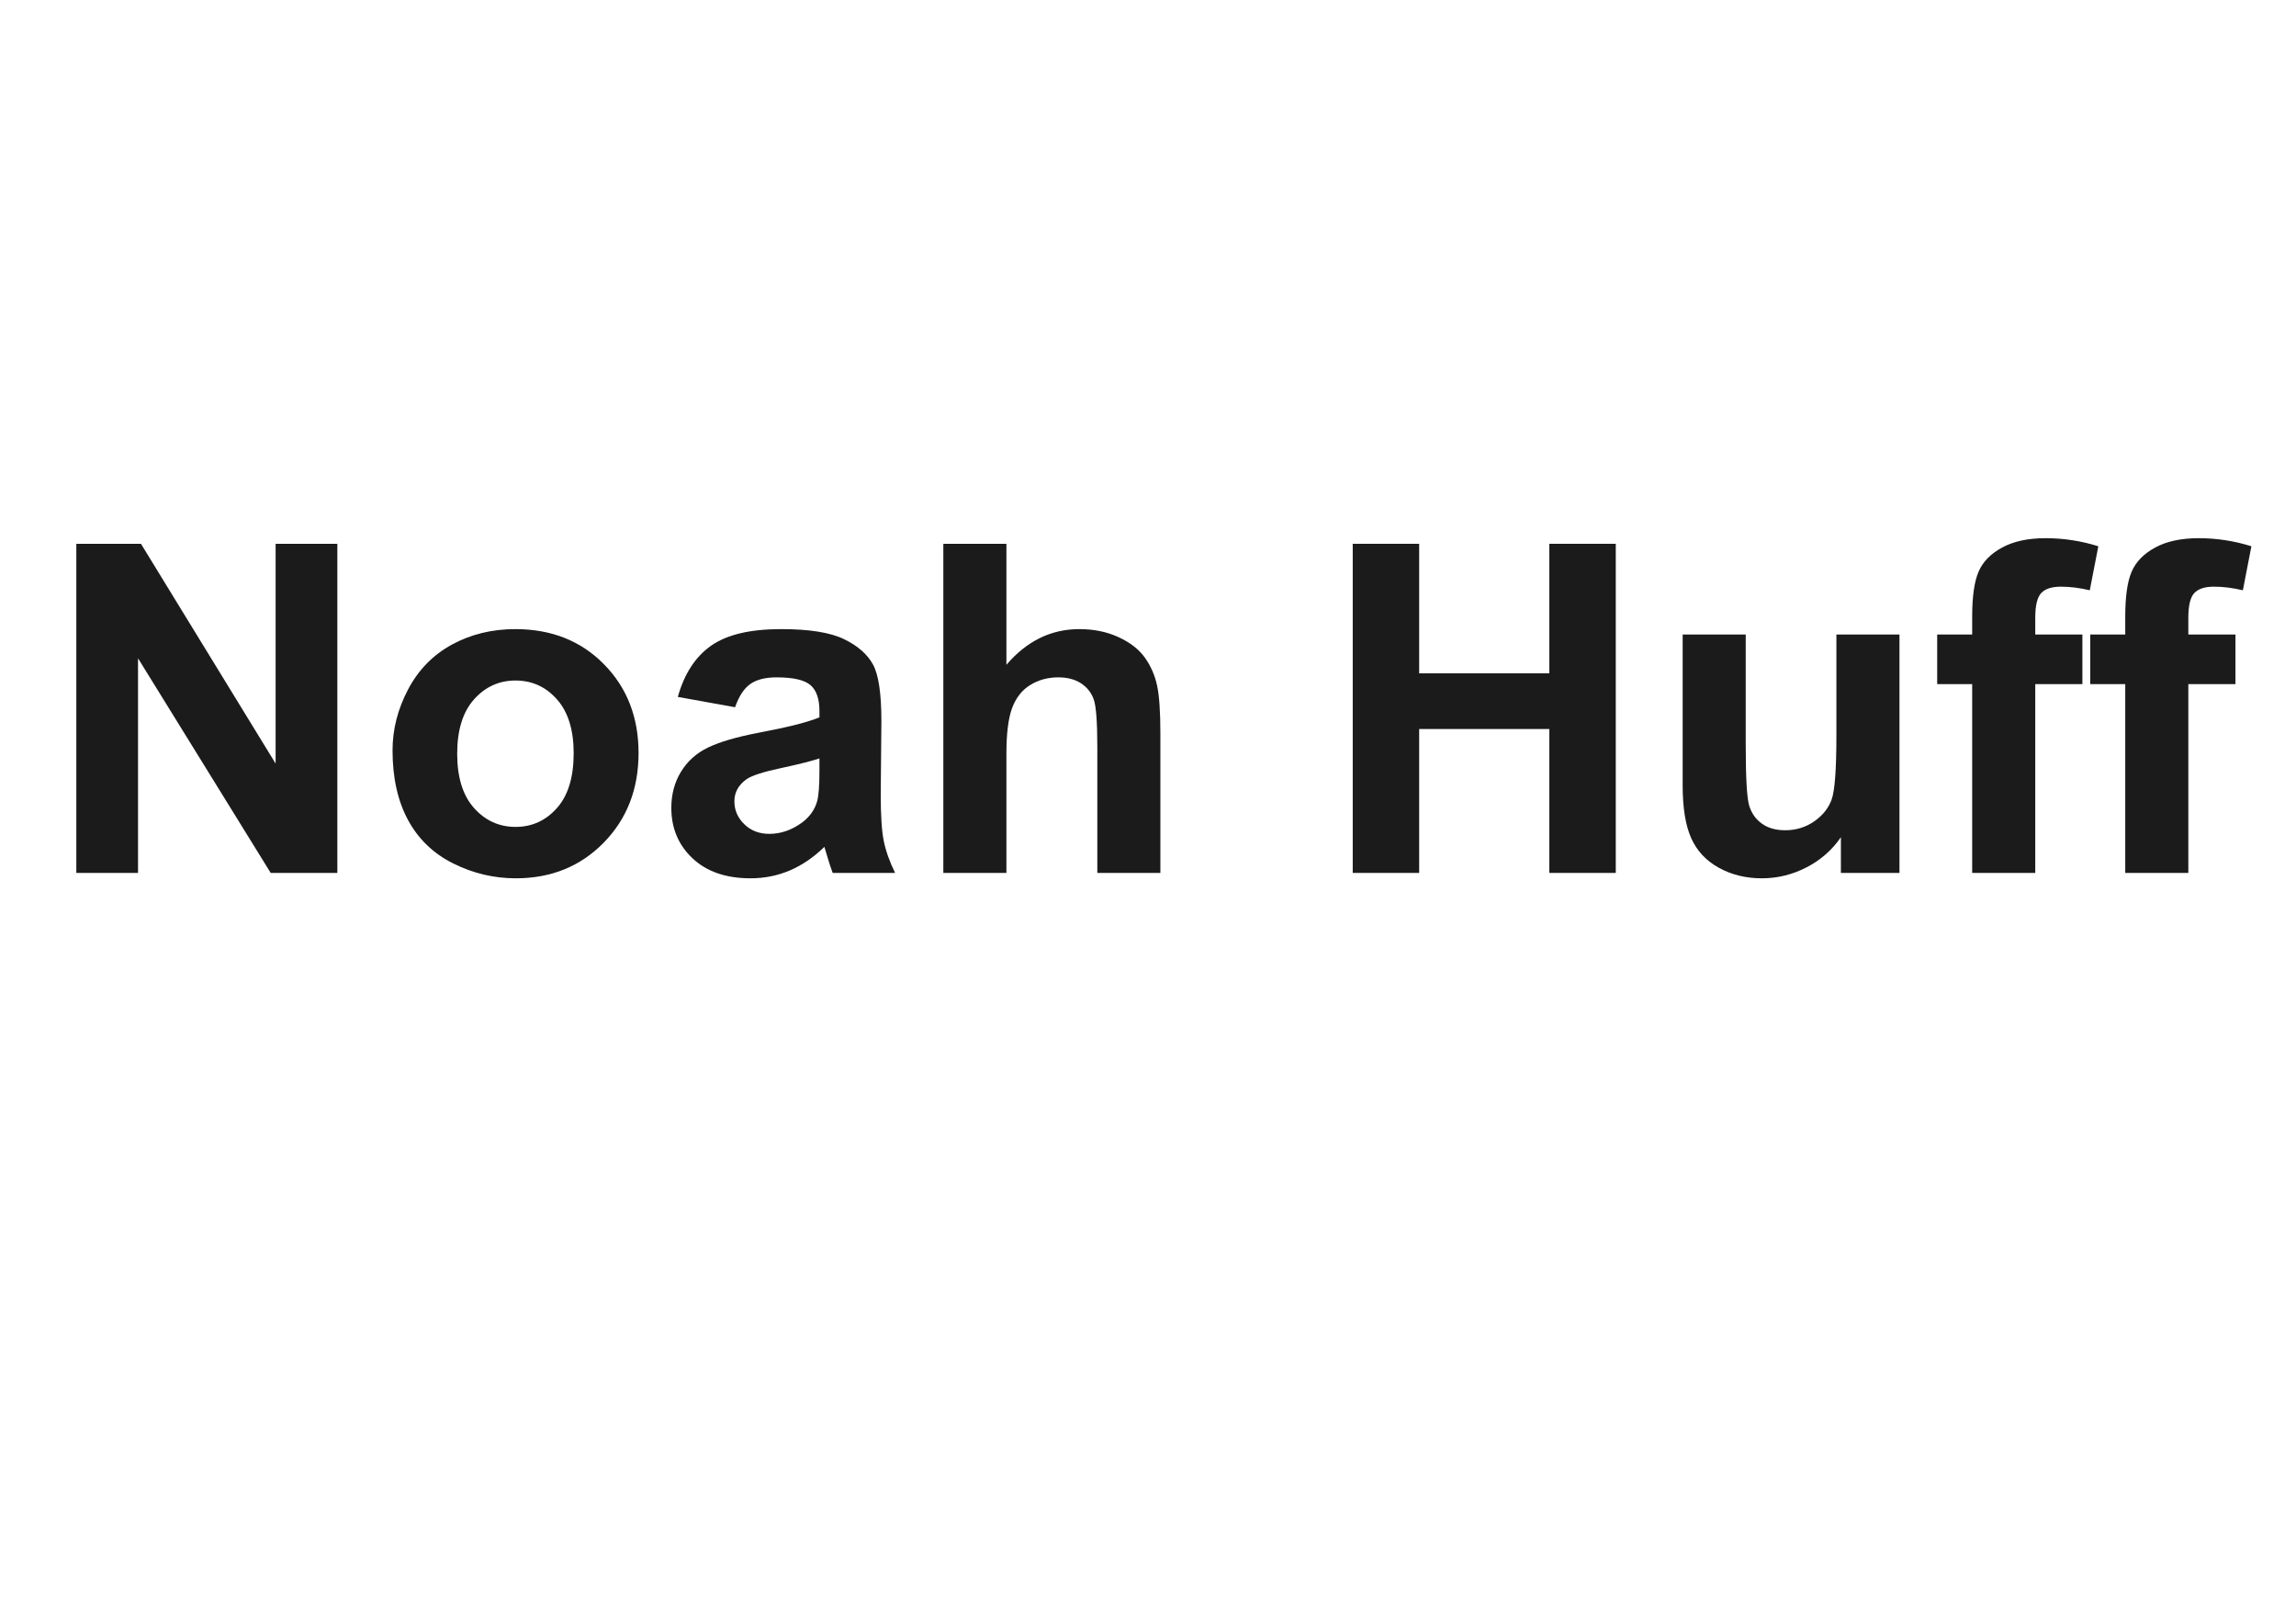
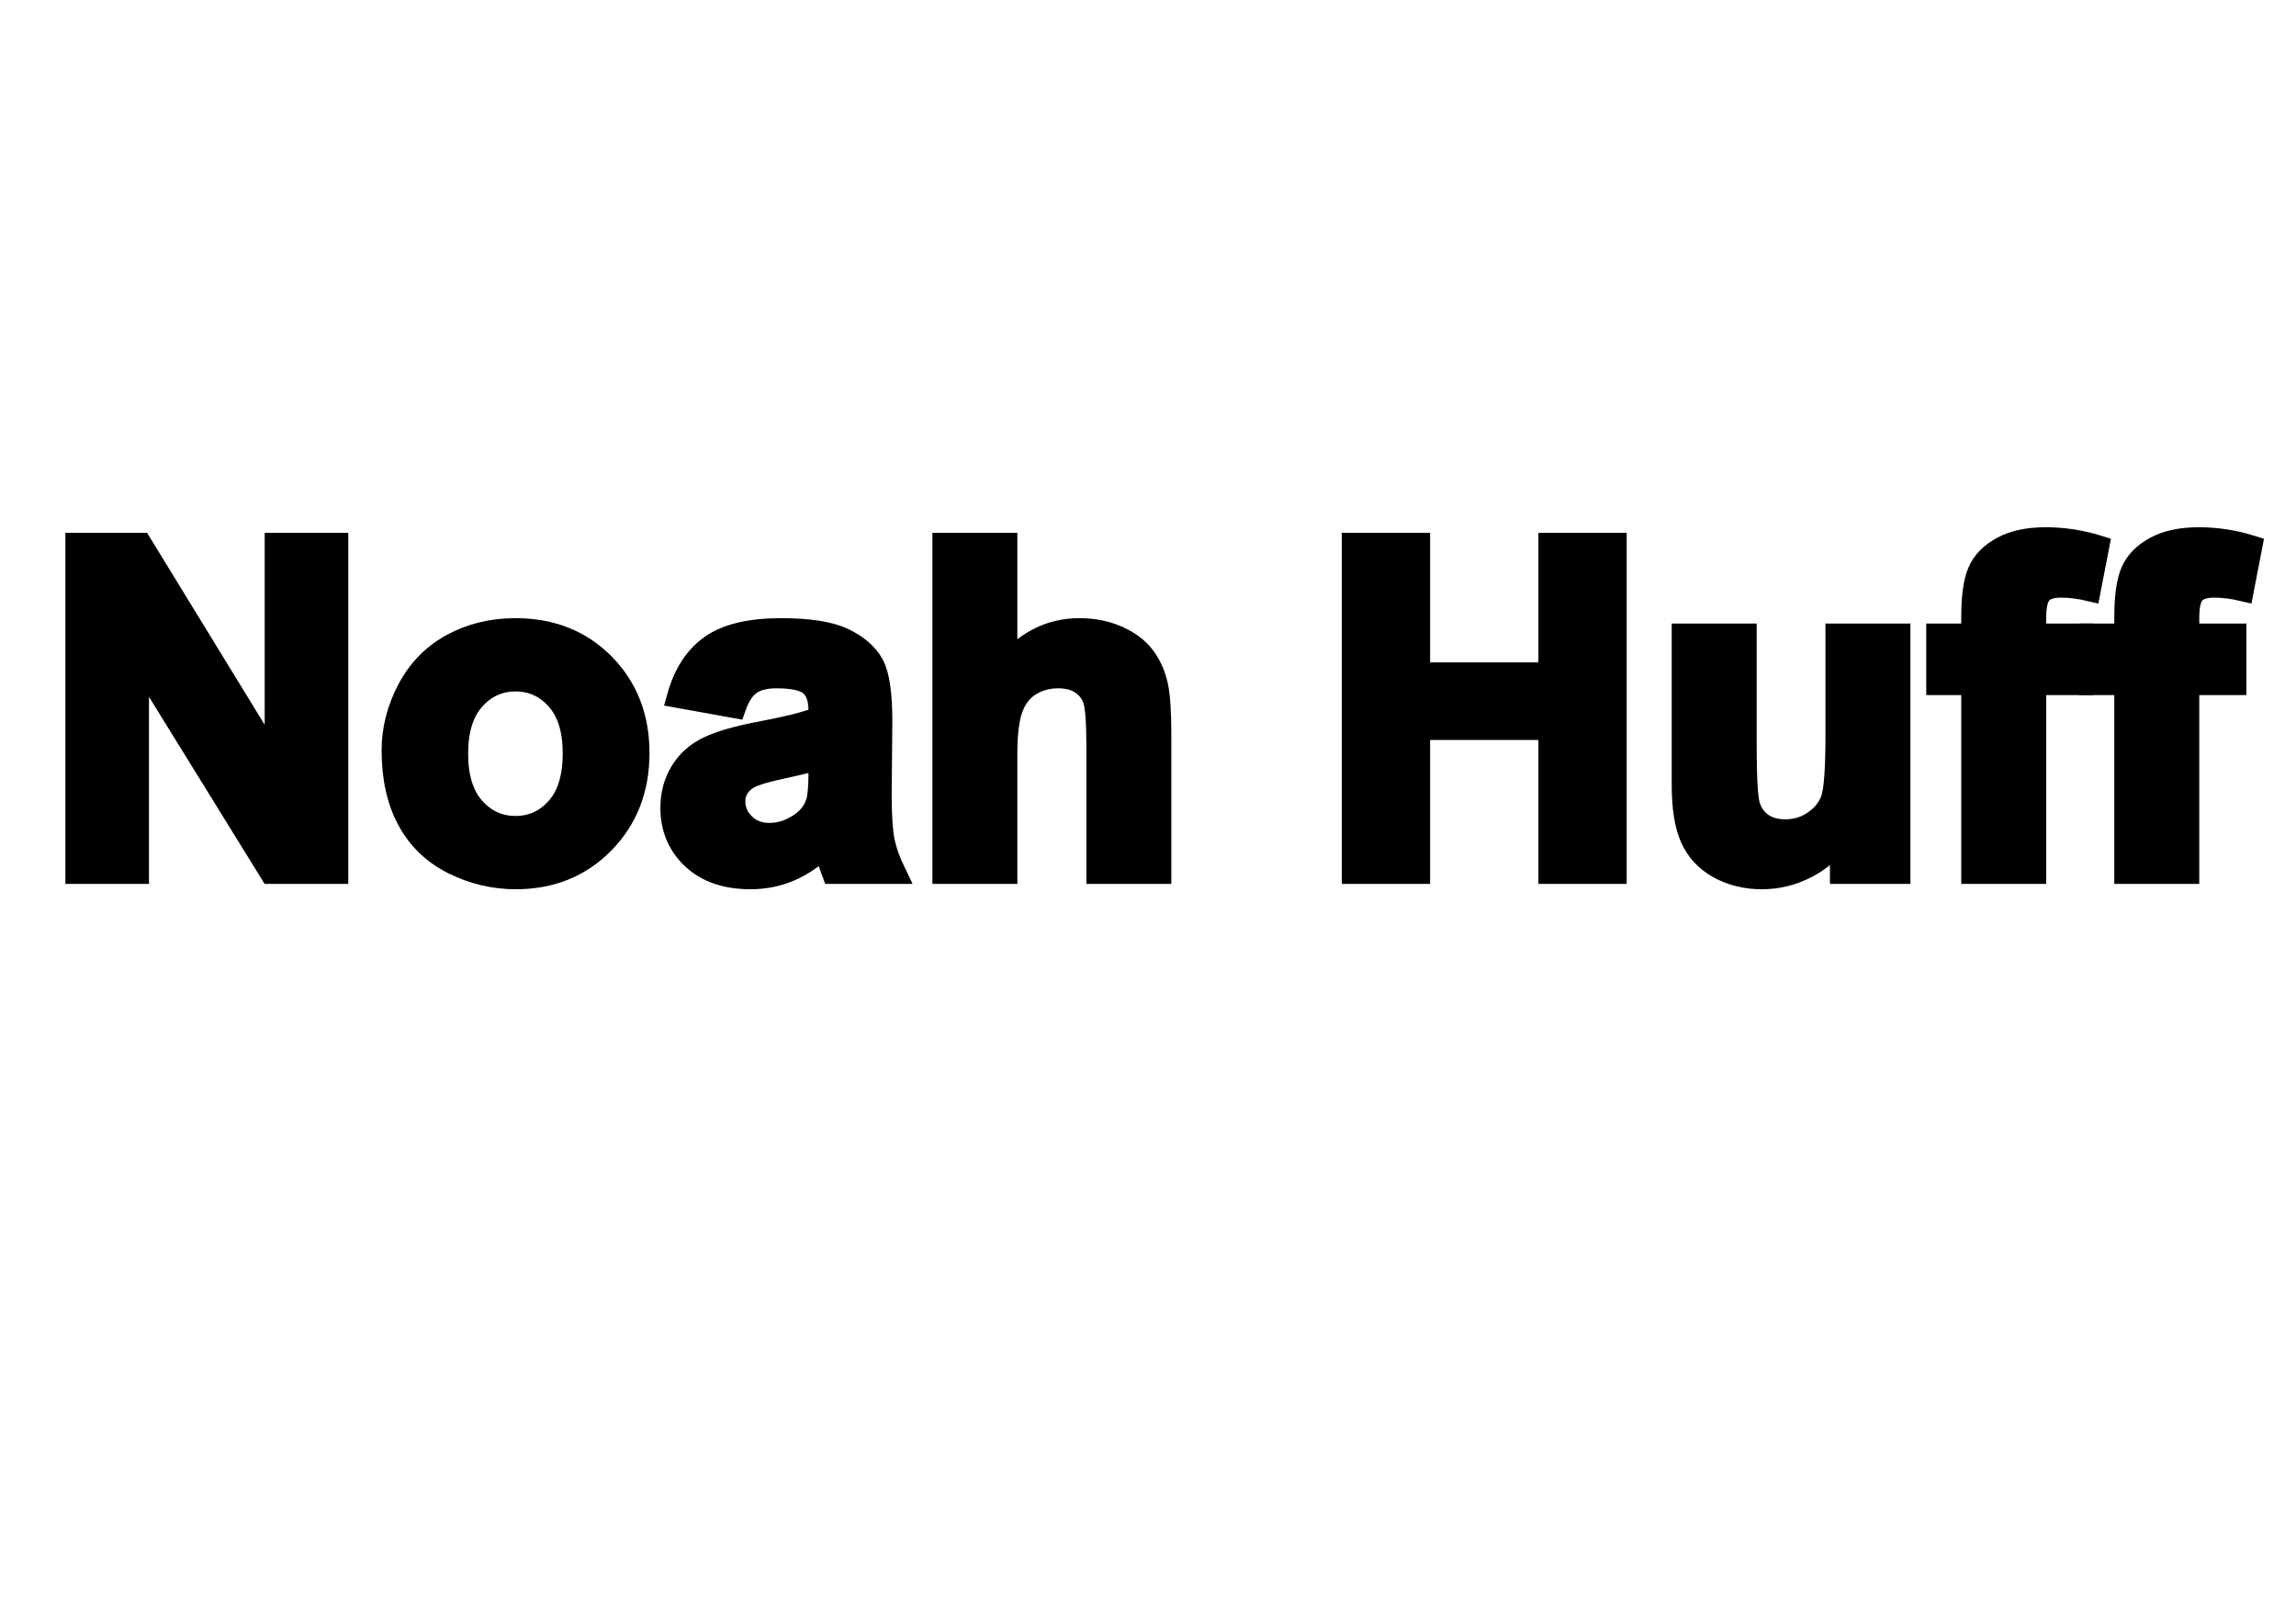
- <svg xmlns="http://www.w3.org/2000/svg" xmlns:ns1="http://vectornator.io" height="100%" style="fill-rule:evenodd;clip-rule:evenodd;stroke-linecap:round;stroke-linejoin:round;" xml:space="preserve" width="100%" version="1.1" viewBox="0 0 104.895 73.71">
+ <svg xmlns="http://www.w3.org/2000/svg" xmlns:ns1="http://vectornator.io" id="name-title" height="100%" style="fillRule:evenodd;clip-rule:evenodd;stroke-linecap:round;stroke-linejoin:round;" xml:space="preserve" width="100%" version="1.1" viewBox="0 0 104.895 73.71">
  <defs />
  <g id="Layer 1" ns1:layerName="Layer 1">
    <g opacity="1">
-       <path d="M3.487+39.871L3.487+24.838L6.44+24.838L12.592+34.877L12.592+24.838L15.412+24.838L15.412+39.871L12.367+39.871L6.306+30.068L6.306+39.871L3.487+39.871Z" opacity="1" fill="#1b1b1b" />
-       <path d="M17.934+34.272C17.934+33.315+18.17+32.389+18.642+31.493C19.113+30.598+19.782+29.914+20.646+29.442C21.511+28.971+22.477+28.735+23.543+28.735C25.191+28.735+26.541+29.27+27.593+30.34C28.646+31.409+29.173+32.761+29.173+34.395C29.173+36.042+28.641+37.408+27.578+38.492C26.515+39.575+25.177+40.117+23.564+40.117C22.566+40.117+21.614+39.891+20.708+39.44C19.802+38.989+19.113+38.327+18.642+37.456C18.17+36.584+17.934+35.523+17.934+34.272ZM20.887+34.426C20.887+35.506+21.144+36.333+21.657+36.907C22.169+37.481+22.802+37.769+23.553+37.769C24.305+37.769+24.936+37.481+25.445+36.907C25.955+36.333+26.209+35.499+26.209+34.405C26.209+33.339+25.955+32.519+25.445+31.944C24.936+31.37+24.305+31.083+23.553+31.083C22.802+31.083+22.169+31.37+21.657+31.944C21.144+32.519+20.887+33.346+20.887+34.426Z" opacity="1" fill="#1b1b1b" />
-       <path d="M33.582+32.303L30.967+31.832C31.261+30.779+31.767+30+32.485+29.494C33.202+28.988+34.269+28.735+35.684+28.735C36.969+28.735+37.926+28.887+38.555+29.191C39.184+29.495+39.627+29.882+39.883+30.35C40.139+30.818+40.267+31.678+40.267+32.929L40.237+36.292C40.237+37.249+40.283+37.955+40.375+38.409C40.467+38.864+40.64+39.351+40.893+39.871L38.042+39.871C37.967+39.679+37.875+39.395+37.765+39.02C37.718+38.849+37.683+38.736+37.663+38.681C37.171+39.16+36.644+39.519+36.084+39.758C35.523+39.997+34.925+40.117+34.289+40.117C33.168+40.117+32.285+39.812+31.639+39.204C30.993+38.596+30.67+37.827+30.67+36.897C30.67+36.282+30.817+35.733+31.111+35.251C31.405+34.769+31.816+34.4+32.346+34.144C32.876+33.888+33.64+33.664+34.638+33.472C35.985+33.219+36.918+32.983+37.437+32.765L37.437+32.478C37.437+31.924+37.301+31.529+37.027+31.293C36.754+31.057+36.238+30.939+35.479+30.939C34.966+30.939+34.566+31.04+34.279+31.242C33.992+31.444+33.76+31.797+33.582+32.303ZM37.437+34.641C37.068+34.764+36.484+34.911+35.684+35.082C34.884+35.253+34.361+35.42+34.115+35.584C33.739+35.851+33.551+36.19+33.551+36.6C33.551+37.003+33.701+37.352+34.002+37.645C34.303+37.94+34.686+38.087+35.151+38.087C35.67+38.087+36.166+37.916+36.638+37.574C36.986+37.314+37.215+36.996+37.325+36.62C37.4+36.374+37.437+35.906+37.437+35.215L37.437+34.641Z" opacity="1" fill="#1b1b1b" />
-       <path d="M45.979+24.838L45.979+30.365C46.908+29.278+48.019+28.735+49.311+28.735C49.974+28.735+50.572+28.858+51.106+29.104C51.639+29.35+52.041+29.665+52.311+30.047C52.581+30.43+52.765+30.854+52.864+31.319C52.963+31.784+53.013+32.505+53.013+33.482L53.013+39.871L50.132+39.871L50.132+34.118C50.132+32.977+50.077+32.252+49.968+31.944C49.858+31.637+49.665+31.392+49.388+31.211C49.111+31.03+48.764+30.939+48.347+30.939C47.869+30.939+47.442+31.056+47.066+31.288C46.69+31.52+46.415+31.871+46.24+32.339C46.066+32.807+45.979+33.499+45.979+34.416L45.979+39.871L43.097+39.871L43.097+24.838L45.979+24.838Z" opacity="1" fill="#1b1b1b" />
-       <path d="M61.801+39.871L61.801+24.838L64.836+24.838L64.836+30.755L70.783+30.755L70.783+24.838L73.818+24.838L73.818+39.871L70.783+39.871L70.783+33.298L64.836+33.298L64.836+39.871L61.801+39.871Z" opacity="1" fill="#1b1b1b" />
-       <path d="M84.103+39.871L84.103+38.24C83.706+38.821+83.185+39.279+82.539+39.614C81.893+39.949+81.211+40.117+80.493+40.117C79.762+40.117+79.106+39.956+78.525+39.635C77.944+39.313+77.523+38.862+77.263+38.281C77.004+37.7+76.874+36.897+76.874+35.872L76.874+28.981L79.755+28.981L79.755+33.985C79.755+35.516+79.808+36.454+79.914+36.8C80.02+37.145+80.213+37.418+80.493+37.62C80.774+37.822+81.129+37.922+81.56+37.922C82.052+37.922+82.493+37.787+82.883+37.517C83.272+37.247+83.539+36.912+83.682+36.513C83.826+36.113+83.898+35.133+83.898+33.575L83.898+28.981L86.779+28.981L86.779+39.871L84.103+39.871Z" opacity="1" fill="#1b1b1b" />
-       <path d="M88.502+28.981L90.101+28.981L90.101+28.161C90.101+27.245+90.199+26.561+90.394+26.11C90.588+25.659+90.947+25.291+91.47+25.008C91.993+24.724+92.655+24.582+93.454+24.582C94.275+24.582+95.078+24.705+95.864+24.951L95.474+26.961C95.016+26.852+94.576+26.797+94.152+26.797C93.735+26.797+93.436+26.894+93.254+27.089C93.073+27.284+92.983+27.658+92.983+28.212L92.983+28.981L95.136+28.981L95.136+31.247L92.983+31.247L92.983+39.871L90.101+39.871L90.101+31.247L88.502+31.247L88.502+28.981Z" opacity="1" fill="#1b1b1b" />
-       <path d="M95.495+28.981L97.094+28.981L97.094+28.161C97.094+27.245+97.192+26.561+97.387+26.11C97.582+25.659+97.941+25.291+98.463+25.008C98.986+24.724+99.648+24.582+100.448+24.582C101.268+24.582+102.071+24.705+102.857+24.951L102.468+26.961C102.01+26.852+101.569+26.797+101.145+26.797C100.728+26.797+100.429+26.894+100.248+27.089C100.066+27.284+99.976+27.658+99.976+28.212L99.976+28.981L102.129+28.981L102.129+31.247L99.976+31.247L99.976+39.871L97.094+39.871L97.094+31.247L95.495+31.247L95.495+28.981Z" opacity="1" fill="#1b1b1b" />
+       <path stroke="#000000" stroke-width="1" d="M3.487+39.871L3.487+24.838L6.44+24.838L12.592+34.877L12.592+24.838L15.412+24.838L15.412+39.871L12.367+39.871L6.306+30.068L6.306+39.871L3.487+39.871Z" fill="#000000" stroke-linecap="round" opacity="1" stroke-linejoin="miter" />
+       <path stroke="#000000" stroke-width="1" d="M17.934+34.272C17.934+33.315+18.17+32.389+18.642+31.493C19.113+30.598+19.782+29.914+20.646+29.442C21.511+28.971+22.477+28.735+23.543+28.735C25.191+28.735+26.541+29.27+27.593+30.34C28.646+31.409+29.173+32.761+29.173+34.395C29.173+36.042+28.641+37.408+27.578+38.492C26.515+39.575+25.177+40.117+23.564+40.117C22.566+40.117+21.614+39.891+20.708+39.44C19.802+38.989+19.113+38.327+18.642+37.456C18.17+36.584+17.934+35.523+17.934+34.272ZM20.887+34.426C20.887+35.506+21.144+36.333+21.657+36.907C22.169+37.481+22.802+37.769+23.553+37.769C24.305+37.769+24.936+37.481+25.445+36.907C25.955+36.333+26.209+35.499+26.209+34.405C26.209+33.339+25.955+32.519+25.445+31.944C24.936+31.37+24.305+31.083+23.553+31.083C22.802+31.083+22.169+31.37+21.657+31.944C21.144+32.519+20.887+33.346+20.887+34.426Z" fill="#000000" stroke-linecap="round" opacity="1" stroke-linejoin="miter" />
+       <path stroke="#000000" stroke-width="1" d="M33.582+32.303L30.967+31.832C31.261+30.779+31.767+30+32.485+29.494C33.202+28.988+34.269+28.735+35.684+28.735C36.969+28.735+37.926+28.887+38.555+29.191C39.184+29.495+39.627+29.882+39.883+30.35C40.139+30.818+40.267+31.678+40.267+32.929L40.237+36.292C40.237+37.249+40.283+37.955+40.375+38.409C40.467+38.864+40.64+39.351+40.893+39.871L38.042+39.871C37.967+39.679+37.875+39.395+37.765+39.02C37.718+38.849+37.683+38.736+37.663+38.681C37.171+39.16+36.644+39.519+36.084+39.758C35.523+39.997+34.925+40.117+34.289+40.117C33.168+40.117+32.285+39.812+31.639+39.204C30.993+38.596+30.67+37.827+30.67+36.897C30.67+36.282+30.817+35.733+31.111+35.251C31.405+34.769+31.816+34.4+32.346+34.144C32.876+33.888+33.64+33.664+34.638+33.472C35.985+33.219+36.918+32.983+37.437+32.765L37.437+32.478C37.437+31.924+37.301+31.529+37.027+31.293C36.754+31.057+36.238+30.939+35.479+30.939C34.966+30.939+34.566+31.04+34.279+31.242C33.992+31.444+33.76+31.797+33.582+32.303ZM37.437+34.641C37.068+34.764+36.484+34.911+35.684+35.082C34.884+35.253+34.361+35.42+34.115+35.584C33.739+35.851+33.551+36.19+33.551+36.6C33.551+37.003+33.701+37.352+34.002+37.645C34.303+37.94+34.686+38.087+35.151+38.087C35.67+38.087+36.166+37.916+36.638+37.574C36.986+37.314+37.215+36.996+37.325+36.62C37.4+36.374+37.437+35.906+37.437+35.215L37.437+34.641Z" fill="#000000" stroke-linecap="round" opacity="1" stroke-linejoin="miter" />
+       <path stroke="#000000" stroke-width="1" d="M45.979+24.838L45.979+30.365C46.908+29.278+48.019+28.735+49.311+28.735C49.974+28.735+50.572+28.858+51.106+29.104C51.639+29.35+52.041+29.665+52.311+30.047C52.581+30.43+52.765+30.854+52.864+31.319C52.963+31.784+53.013+32.505+53.013+33.482L53.013+39.871L50.132+39.871L50.132+34.118C50.132+32.977+50.077+32.252+49.968+31.944C49.858+31.637+49.665+31.392+49.388+31.211C49.111+31.03+48.764+30.939+48.347+30.939C47.869+30.939+47.442+31.056+47.066+31.288C46.69+31.52+46.415+31.871+46.24+32.339C46.066+32.807+45.979+33.499+45.979+34.416L45.979+39.871L43.097+39.871L43.097+24.838L45.979+24.838Z" fill="#000000" stroke-linecap="round" opacity="1" stroke-linejoin="miter" />
+       <path stroke="#000000" stroke-width="1" d="M61.801+39.871L61.801+24.838L64.836+24.838L64.836+30.755L70.783+30.755L70.783+24.838L73.818+24.838L73.818+39.871L70.783+39.871L70.783+33.298L64.836+33.298L64.836+39.871L61.801+39.871Z" fill="#000000" stroke-linecap="round" opacity="1" stroke-linejoin="miter" />
+       <path stroke="#000000" stroke-width="1" d="M84.103+39.871L84.103+38.24C83.706+38.821+83.185+39.279+82.539+39.614C81.893+39.949+81.211+40.117+80.493+40.117C79.762+40.117+79.106+39.956+78.525+39.635C77.944+39.313+77.523+38.862+77.263+38.281C77.004+37.7+76.874+36.897+76.874+35.872L76.874+28.981L79.755+28.981L79.755+33.985C79.755+35.516+79.808+36.454+79.914+36.8C80.02+37.145+80.213+37.418+80.493+37.62C80.774+37.822+81.129+37.922+81.56+37.922C82.052+37.922+82.493+37.787+82.883+37.517C83.272+37.247+83.539+36.912+83.682+36.513C83.826+36.113+83.898+35.133+83.898+33.575L83.898+28.981L86.779+28.981L86.779+39.871L84.103+39.871Z" fill="#000000" stroke-linecap="round" opacity="1" stroke-linejoin="miter" />
+       <path stroke="#000000" stroke-width="1" d="M88.502+28.981L90.101+28.981L90.101+28.161C90.101+27.245+90.199+26.561+90.394+26.11C90.588+25.659+90.947+25.291+91.47+25.008C91.993+24.724+92.655+24.582+93.454+24.582C94.275+24.582+95.078+24.705+95.864+24.951L95.474+26.961C95.016+26.852+94.576+26.797+94.152+26.797C93.735+26.797+93.436+26.894+93.254+27.089C93.073+27.284+92.983+27.658+92.983+28.212L92.983+28.981L95.136+28.981L95.136+31.247L92.983+31.247L92.983+39.871L90.101+39.871L90.101+31.247L88.502+31.247L88.502+28.981Z" fill="#000000" stroke-linecap="round" opacity="1" stroke-linejoin="miter" />
+       <path stroke="#000000" stroke-width="1" d="M95.495+28.981L97.094+28.981L97.094+28.161C97.094+27.245+97.192+26.561+97.387+26.11C97.582+25.659+97.941+25.291+98.463+25.008C98.986+24.724+99.648+24.582+100.448+24.582C101.268+24.582+102.071+24.705+102.857+24.951L102.468+26.961C102.01+26.852+101.569+26.797+101.145+26.797C100.728+26.797+100.429+26.894+100.248+27.089C100.066+27.284+99.976+27.658+99.976+28.212L99.976+28.981L102.129+28.981L102.129+31.247L99.976+31.247L99.976+39.871L97.094+39.871L97.094+31.247L95.495+31.247L95.495+28.981Z" fill="#000000" stroke-linecap="round" opacity="1" stroke-linejoin="miter" />
    </g>
  </g>
</svg>
